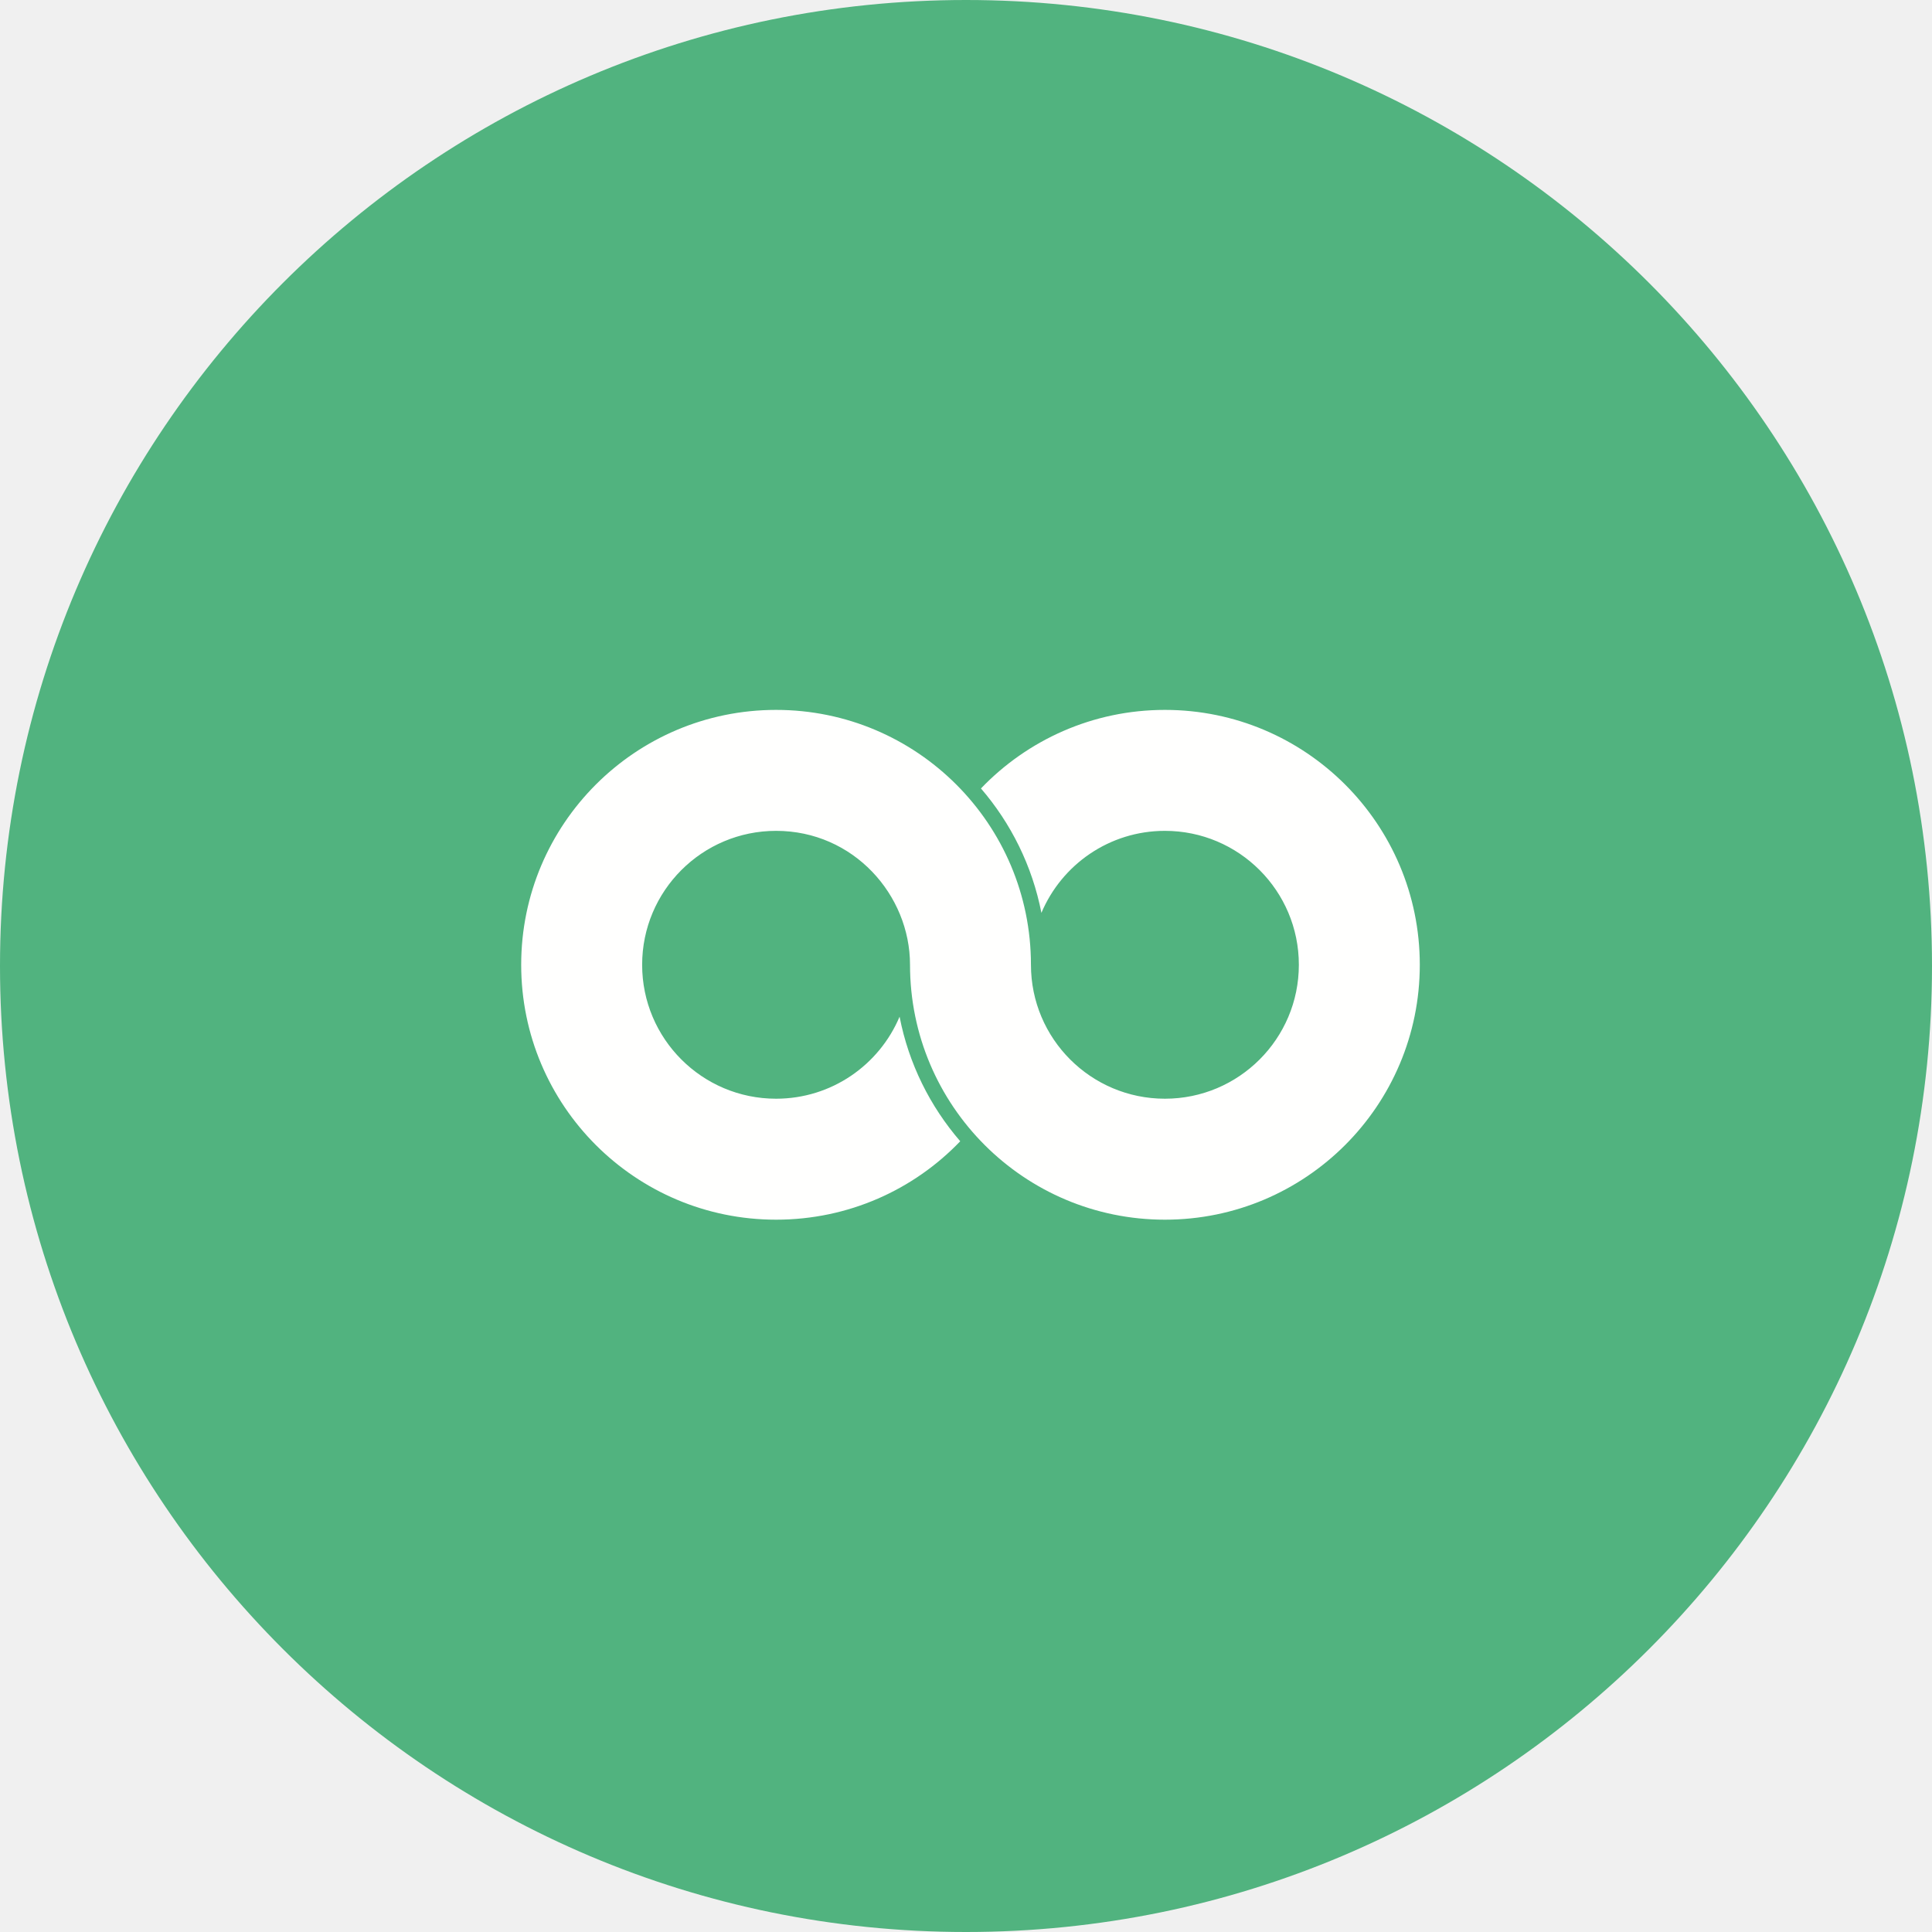
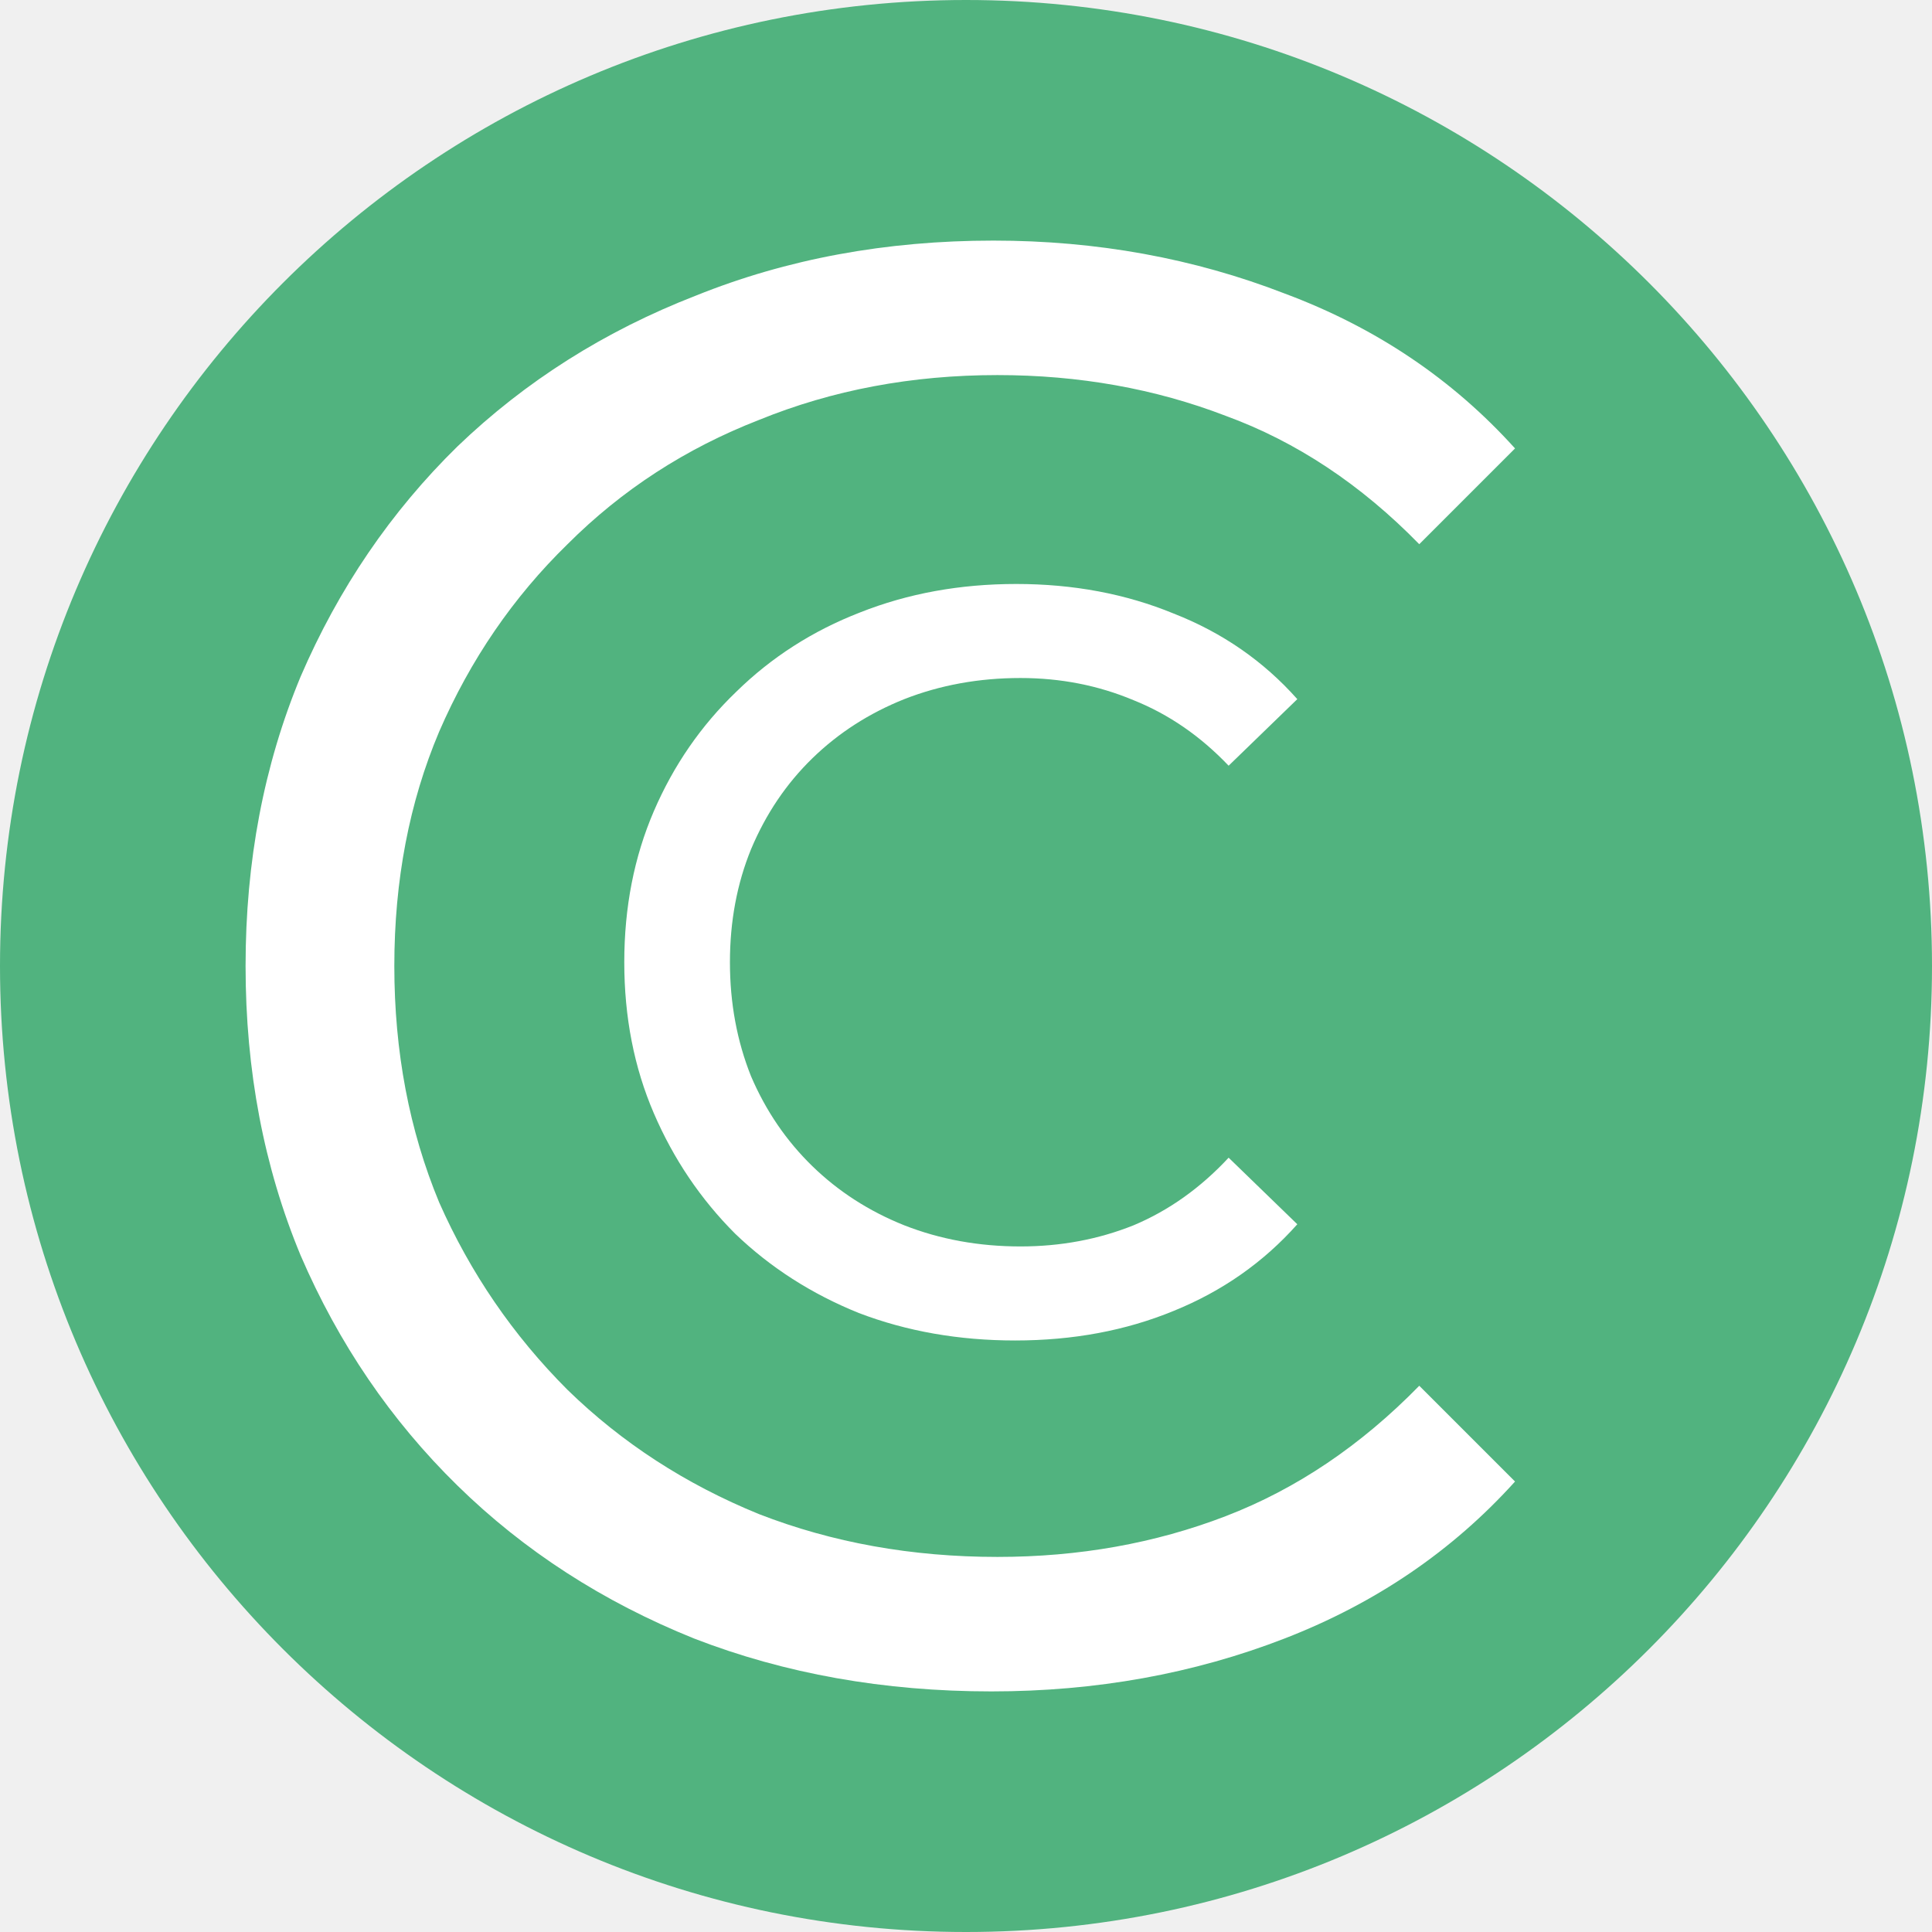
- <svg xmlns="http://www.w3.org/2000/svg" xmlns:xlink="http://www.w3.org/1999/xlink" width="215px" height="215px" viewBox="0 0 215 215" version="1.1">
+ <svg xmlns="http://www.w3.org/2000/svg" width="512" height="512" viewBox="0 0 512 512" fill="none">
+   <g clip-path="url(#clip0_117_2)">
+     <rect width="512" height="512" rx="256" fill="#51B37F" />
+     <path d="M262.72 448.24C234.28 448.24 208 443.56 183.88 434.2C159.76 424.48 138.88 410.98 121.24 393.7C103.6 376.42 89.74 356.08 79.66 332.68C69.94 309.28 65.08 283.72 65.08 256C65.08 228.28 69.94 202.72 79.66 179.32C89.74 155.92 103.6 135.58 121.24 118.3C139.24 101.02 160.3 87.7 184.42 78.34C208.54 68.62 234.82 63.76 263.26 63.76C290.62 63.76 316.36 68.44 340.48 77.8C364.6 86.8 384.94 100.48 401.5 118.84L376.12 144.22C360.64 128.38 343.54 117.04 324.82 110.2C306.1 103 285.94 99.4 264.34 99.4C241.66 99.4 220.6 103.36 201.16 111.28C181.72 118.84 164.8 129.82 150.4 144.22C136 158.26 124.66 174.82 116.38 193.9C108.46 212.62 104.5 233.32 104.5 256C104.5 278.68 108.46 299.56 116.38 318.64C124.66 337.36 136 353.92 150.4 368.32C164.8 382.36 181.72 393.34 201.16 401.26C220.6 408.82 241.66 412.6 264.34 412.6C285.94 412.6 306.1 409 324.82 401.8C343.54 394.6 360.64 383.08 376.12 367.24L401.5 392.62C384.94 410.98 364.6 424.84 340.48 434.2C316.36 443.56 290.44 448.24 262.72 448.24Z" fill="white" />
+     <path d="M269.04 355.24C254.107 355.24 240.293 352.813 227.6 347.96C215.093 342.92 204.173 335.92 194.84 326.96C185.693 317.813 178.507 307.173 173.28 295.04C168.053 282.907 165.44 269.56 165.44 255C165.44 240.44 168.053 227.093 173.28 214.96C178.507 202.827 185.787 192.28 195.12 183.32C204.453 174.173 215.373 167.173 227.88 162.32C240.573 157.28 254.387 154.76 269.32 154.76C284.44 154.76 298.347 157.373 311.04 162.6C323.92 167.64 334.84 175.2 343.8 185.28L325.6 202.92C318.133 195.08 309.733 189.293 300.4 185.56C291.067 181.64 281.08 179.68 270.44 179.68C259.427 179.68 249.16 181.547 239.64 185.28C230.307 189.013 222.187 194.24 215.28 200.96C208.373 207.68 202.96 215.707 199.04 225.04C195.307 234.187 193.44 244.173 193.44 255C193.44 265.827 195.307 275.907 199.04 285.24C202.96 294.387 208.373 302.32 215.28 309.04C222.187 315.76 230.307 320.987 239.64 324.72C249.16 328.453 259.427 330.32 270.44 330.32C281.08 330.32 291.067 328.453 300.4 324.72C309.733 320.8 318.133 314.827 325.6 306.8L343.8 324.44C334.84 334.52 323.92 342.173 311.04 347.4C298.347 352.627 284.347 355.24 269.04 355.24Z" fill="white" />
+   </g>
  <defs>
-     <path d="M51.165,8.742 C54.505,12.619 56.876,17.365 57.892,22.588 C60.148,17.225 65.452,13.46 71.636,13.46 C79.867,13.46 86.541,20.134 86.541,28.365 C86.541,36.597 79.867,43.269 71.636,43.269 C63.404,43.269 56.728,36.597 56.728,28.365 C56.728,12.7 44.03,0 28.365,0 C12.7,0 0,12.7 0,28.365 C0,44.031 12.7,56.731 28.365,56.731 C36.419,56.731 43.695,53.393 48.858,48.003 C45.501,44.117 43.128,39.383 42.108,34.14 C39.852,39.504 34.548,43.269 28.365,43.269 C20.133,43.269 13.46,36.597 13.46,28.365 C13.46,20.134 20.133,13.46 28.365,13.46 C36.966,13.46 43.27,20.577 43.27,28.365 C43.27,44.031 55.97,56.731 71.636,56.731 C87.3,56.731 100,44.031 100,28.365 C100,12.7 87.3,0 71.636,0 C63.589,0 56.327,3.358 51.165,8.742 Z" id="path-1" />
+     <clipPath id="clip0_117_2">
+       <rect width="512" height="512" rx="256" fill="white" />
+     </clipPath>
  </defs>
-   <g id="Page-1" stroke="none" stroke-width="1" fill="none" fill-rule="evenodd">
-     <g id="portal-logo">
-       <circle id="Oval" fill="#51B37F" fill-rule="nonzero" cx="107.5" cy="107.5" r="107.5" />
-       <g id="logo" transform="translate(58, 79)">
-         <mask id="mask-2" fill="white">
-           <use xlink:href="#path-1" />
-         </mask>
-         <g id="Clip-2" />
-         <polygon id="Fill-1" fill="#FFFFFE" mask="url(#mask-2)" points="-5 61.73 105 61.73 105 -5 -5 -5" />
-       </g>
-     </g>
-   </g>
</svg>
